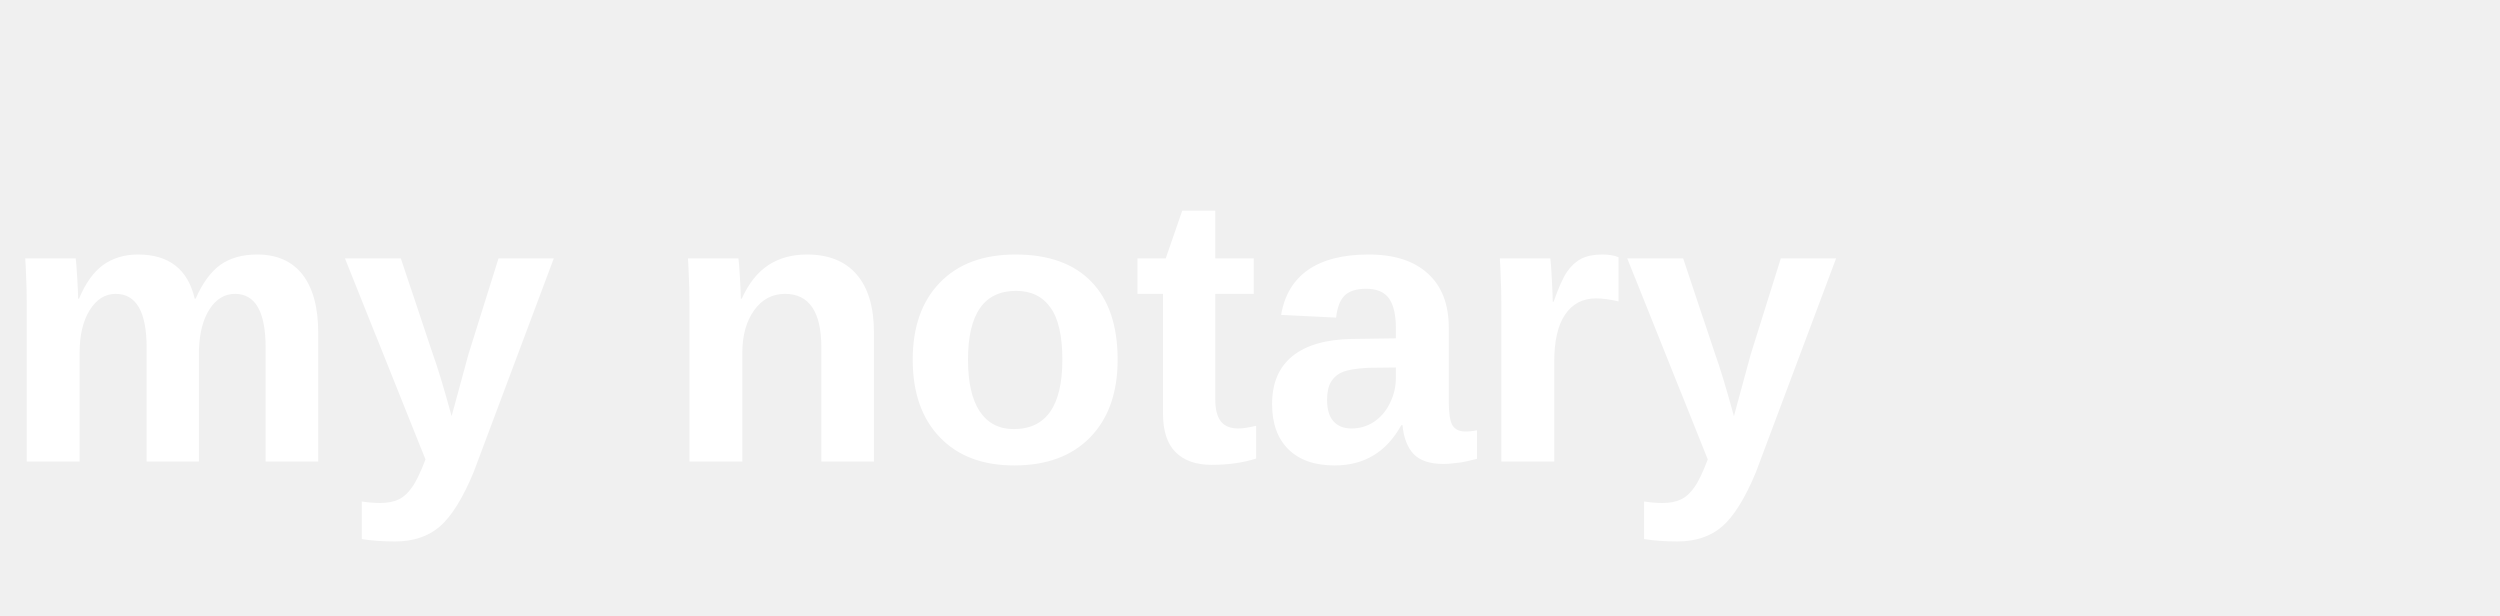
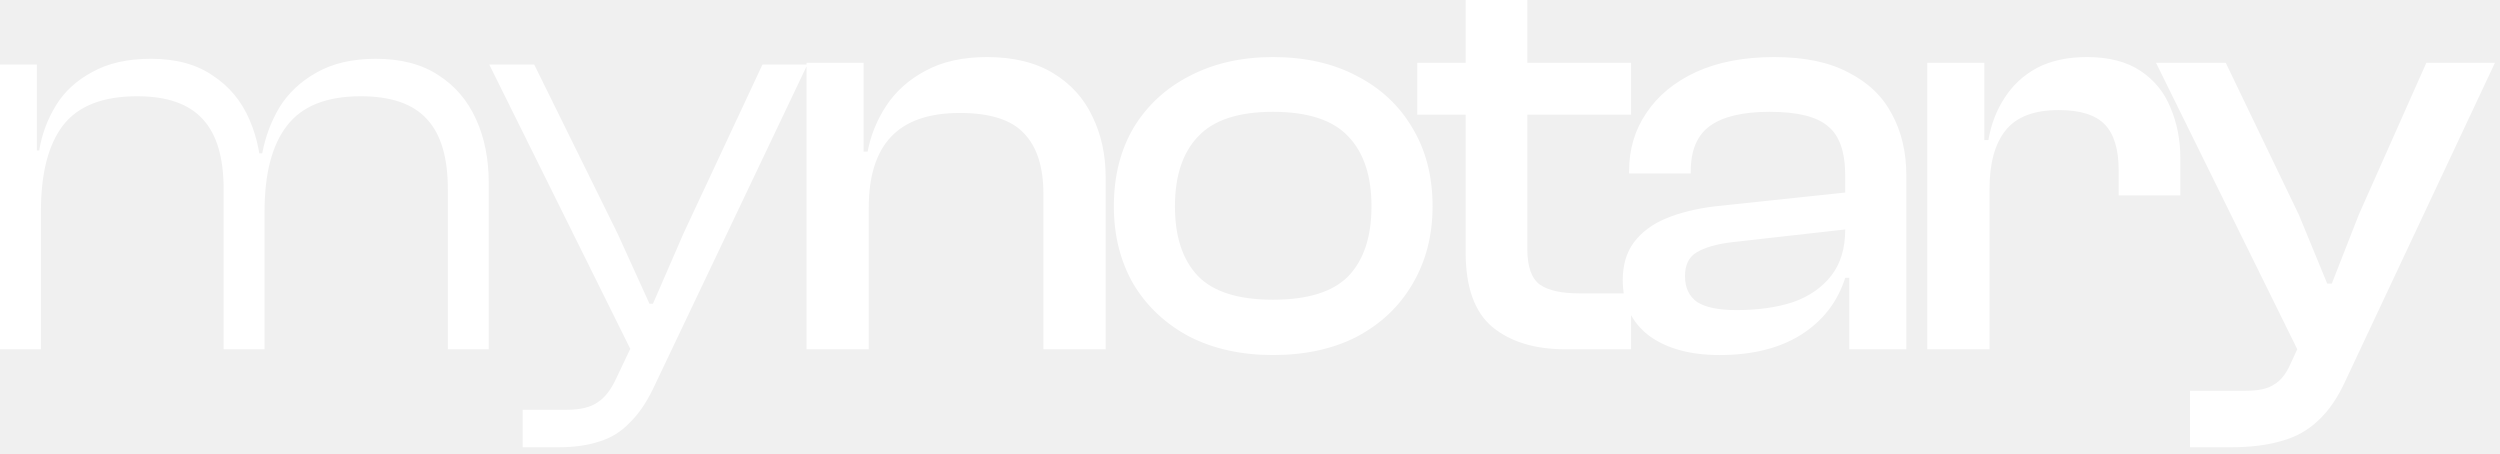
- <svg xmlns="http://www.w3.org/2000/svg" width="130" height="32" viewBox="0 0 130 32" fill="none">
-   <text x="0" y="24" font-family="Arial, sans-serif" font-size="20" font-weight="600" fill="#FFFFFF">my notary</text>
+ <svg xmlns="http://www.w3.org/2000/svg" width="347" height="63" viewBox="0 0 347 63" fill="none">
+   <path d="M67.84 48.48H62.16V26.24C62.16 21.867 61.2 18.64 59.28 16.56C57.36 14.427 54.293 13.36 50.08 13.36C45.333 13.36 41.92 14.72 39.84 17.44C37.76 20.107 36.72 24.08 36.72 29.36H35.2L35.04 21.28H36.4C36.827 18.987 37.627 16.853 38.8 14.88C40.027 12.907 41.733 11.307 43.92 10.08C46.16 8.8 48.907 8.16 52.16 8.16C55.627 8.16 58.507 8.907 60.8 10.4C63.147 11.893 64.907 13.947 66.08 16.56C67.253 19.12 67.84 22.08 67.84 25.44V48.48ZM5.68 48.48H-4.86374e-05V8.96H5.12V21.52L5.68 21.92V48.48ZM36.72 48.48H31.04V26.24C31.04 21.867 30.08 18.64 28.16 16.56C26.24 14.427 23.2 13.36 19.04 13.36C14.24 13.36 10.8 14.72 8.72 17.44C6.693 20.107 5.68 24.08 5.68 29.36H4.16L4.08 20.88H5.44C5.813 18.64 6.587 16.56 7.76 14.64C8.933 12.72 10.613 11.173 12.8 10C14.987 8.773 17.707 8.16 20.96 8.16C24.427 8.16 27.28 8.933 29.52 10.48C31.813 11.973 33.52 14.027 34.64 16.64C35.76 19.2 36.32 22.133 36.32 25.44H36.72V48.48ZM77.509 62.08H72.549V56.88H78.549C80.523 56.88 81.989 56.533 82.949 55.84C83.963 55.2 84.843 54.053 85.589 52.4L88.629 46L87.909 49.28L67.909 8.96H74.149L85.749 32.48L90.149 42.16H90.629L94.869 32.4L105.829 8.96H112.069L90.629 54C89.669 55.973 88.576 57.547 87.349 58.72C86.176 59.947 84.789 60.8 83.189 61.28C81.589 61.813 79.696 62.08 77.509 62.08ZM153.464 48.48H144.824V26.88C144.824 23.147 143.917 20.347 142.104 18.48C140.344 16.613 137.384 15.68 133.224 15.68C128.904 15.68 125.704 16.8 123.624 19.04C121.597 21.227 120.584 24.48 120.584 28.8L119.064 28.88L118.664 21.04H120.424C120.85 18.8 121.704 16.693 122.984 14.72C124.317 12.693 126.13 11.067 128.424 9.84C130.77 8.56 133.624 7.92 136.984 7.92C140.664 7.92 143.73 8.667 146.184 10.16C148.637 11.653 150.45 13.653 151.624 16.16C152.85 18.667 153.464 21.467 153.464 24.56V48.48ZM120.584 48.48H111.944V8.72H119.864V21.2L120.584 21.6V48.48ZM176.682 49.28C172.309 49.28 168.442 48.427 165.082 46.72C161.776 44.96 159.189 42.533 157.322 39.44C155.509 36.293 154.602 32.693 154.602 28.64C154.602 24.48 155.509 20.853 157.322 17.76C159.189 14.667 161.776 12.267 165.082 10.56C168.442 8.8 172.309 7.92 176.682 7.92C181.162 7.92 185.056 8.8 188.362 10.56C191.669 12.267 194.229 14.667 196.042 17.76C197.909 20.853 198.842 24.48 198.842 28.64C198.842 32.693 197.909 36.293 196.042 39.44C194.229 42.533 191.669 44.96 188.362 46.72C185.056 48.427 181.162 49.28 176.682 49.28ZM176.682 41.6C181.536 41.6 185.029 40.507 187.162 38.32C189.296 36.08 190.362 32.853 190.362 28.64C190.362 24.427 189.296 21.2 187.162 18.96C185.029 16.667 181.536 15.52 176.682 15.52C171.882 15.52 168.416 16.667 166.282 18.96C164.149 21.2 163.082 24.427 163.082 28.64C163.082 32.853 164.149 36.08 166.282 38.32C168.416 40.507 171.882 41.6 176.682 41.6ZM226.392 48.48H217.272C213.006 48.48 209.619 47.44 207.112 45.36C204.659 43.28 203.432 39.84 203.432 35.04V1.04904e-05H211.992V34.56C211.992 37.013 212.579 38.667 213.752 39.52C214.926 40.32 216.739 40.72 219.192 40.72H226.392V48.48ZM226.392 15.92H196.712V8.72H226.392V15.92ZM264.597 48.48H256.677V38.24L256.117 38V24.4C256.117 21.093 255.317 18.8 253.717 17.52C252.17 16.187 249.477 15.52 245.637 15.52C241.957 15.52 239.21 16.16 237.397 17.44C235.583 18.72 234.677 20.827 234.677 23.76V24.08H226.117V23.76C226.117 20.72 226.917 18.027 228.517 15.68C230.117 13.28 232.41 11.387 235.397 10C238.437 8.613 242.063 7.92 246.277 7.92C250.49 7.92 253.93 8.64 256.597 10.08C259.317 11.467 261.317 13.387 262.597 15.84C263.93 18.293 264.597 21.12 264.597 24.32V48.48ZM238.677 49.28C234.57 49.28 231.29 48.373 228.837 46.56C226.437 44.693 225.237 42.133 225.237 38.88C225.237 36.8 225.743 35.067 226.757 33.68C227.823 32.24 229.317 31.12 231.237 30.32C233.157 29.52 235.423 28.96 238.037 28.64L256.917 26.64V31.76L240.517 33.6C238.277 33.867 236.597 34.347 235.477 35.04C234.41 35.68 233.877 36.773 233.877 38.32C233.877 39.92 234.437 41.12 235.557 41.92C236.73 42.667 238.543 43.04 240.997 43.04C244.037 43.04 246.677 42.667 248.917 41.92C251.157 41.12 252.917 39.893 254.197 38.24C255.477 36.587 256.117 34.453 256.117 31.84L257.237 32V38.56H256.117C255.05 41.92 252.997 44.56 249.957 46.48C246.97 48.347 243.21 49.28 238.677 49.28ZM276.149 48.48H267.509V8.72H275.429V20L276.149 20.4V48.48ZM276.149 26.16H274.229V19.44H275.989C276.363 17.253 277.109 15.307 278.229 13.6C279.349 11.84 280.843 10.453 282.709 9.44C284.629 8.427 286.949 7.92 289.669 7.92C292.709 7.92 295.189 8.56 297.109 9.84C299.029 11.12 300.416 12.827 301.269 14.96C302.176 17.093 302.629 19.413 302.629 21.92V27.12H294.069V23.6C294.069 20.72 293.429 18.613 292.149 17.28C290.869 15.947 288.736 15.28 285.749 15.28C282.336 15.28 279.883 16.213 278.389 18.08C276.896 19.947 276.149 22.64 276.149 26.16ZM309.656 62.08H303.976V54.24H311.736C313.496 54.24 314.803 53.947 315.656 53.36C316.563 52.827 317.31 51.893 317.896 50.56L320.376 45.2L319.416 49.6L299.256 8.72H308.936L319.096 29.84L323.016 39.36H323.656L327.416 29.76L336.776 8.72H346.296L325.576 52.8C324.51 55.147 323.256 56.987 321.816 58.32C320.376 59.707 318.67 60.667 316.696 61.2C314.723 61.787 312.376 62.08 309.656 62.08Z" fill="white" />
</svg>
